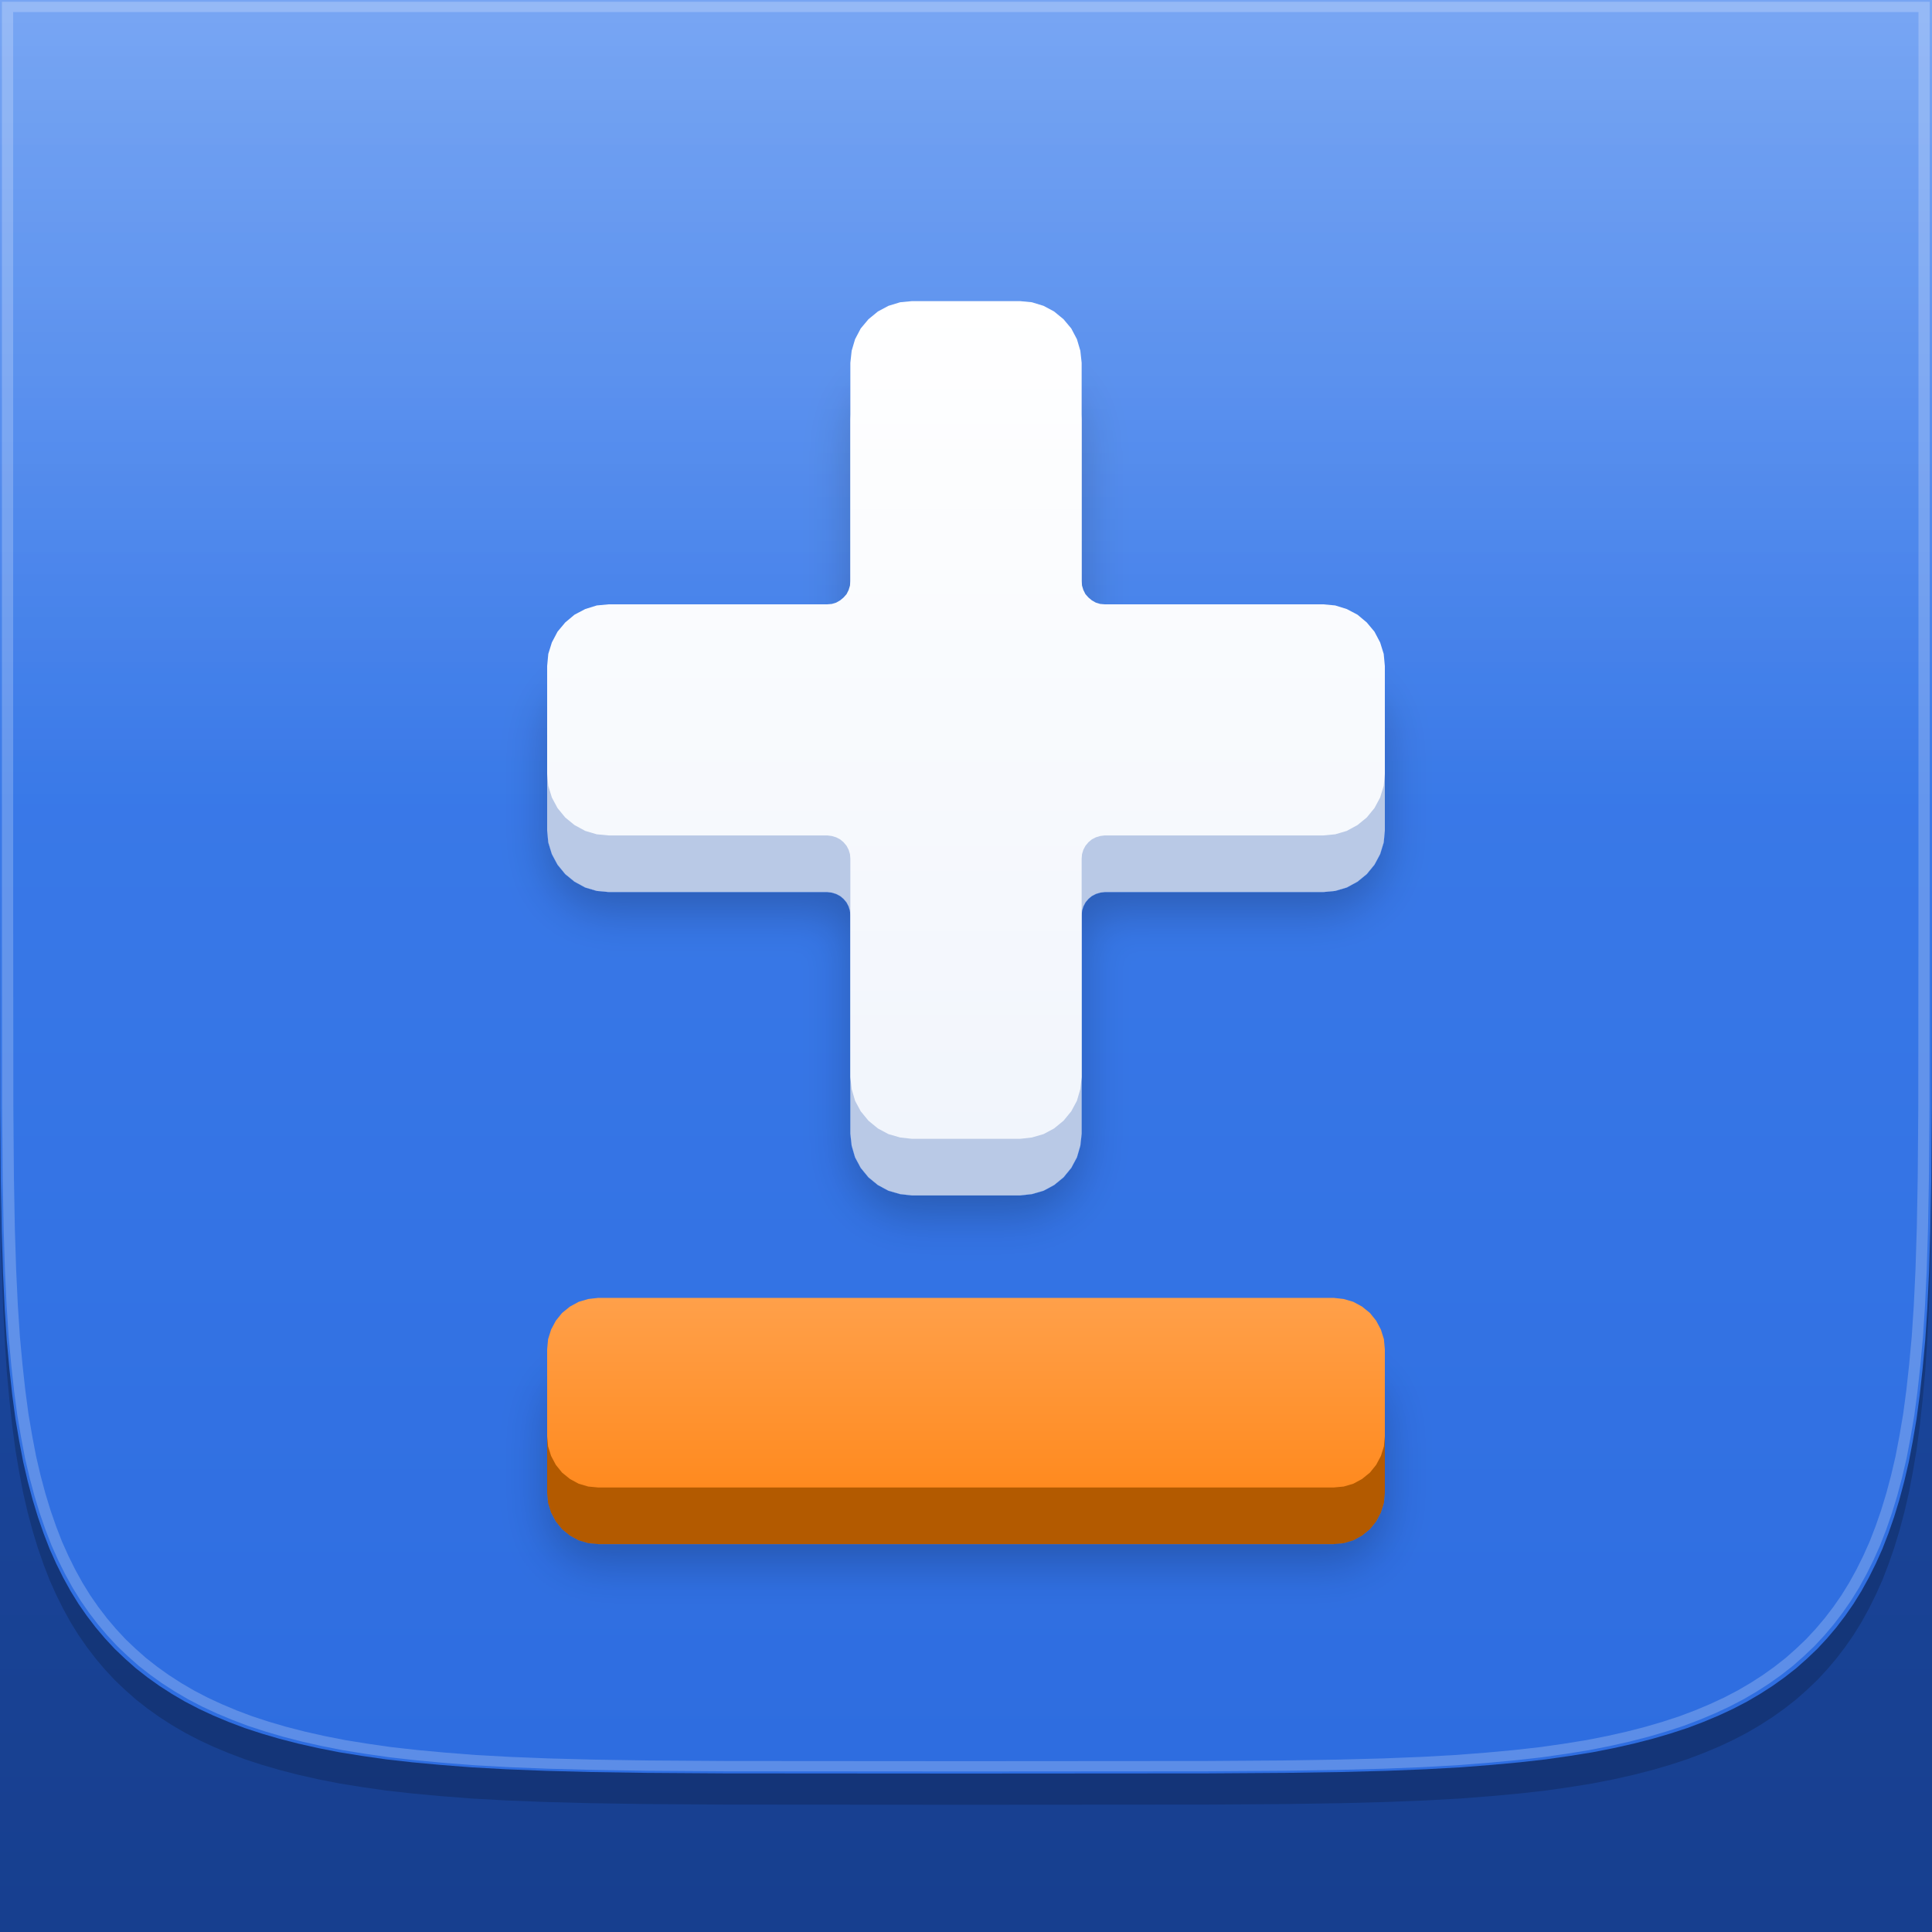
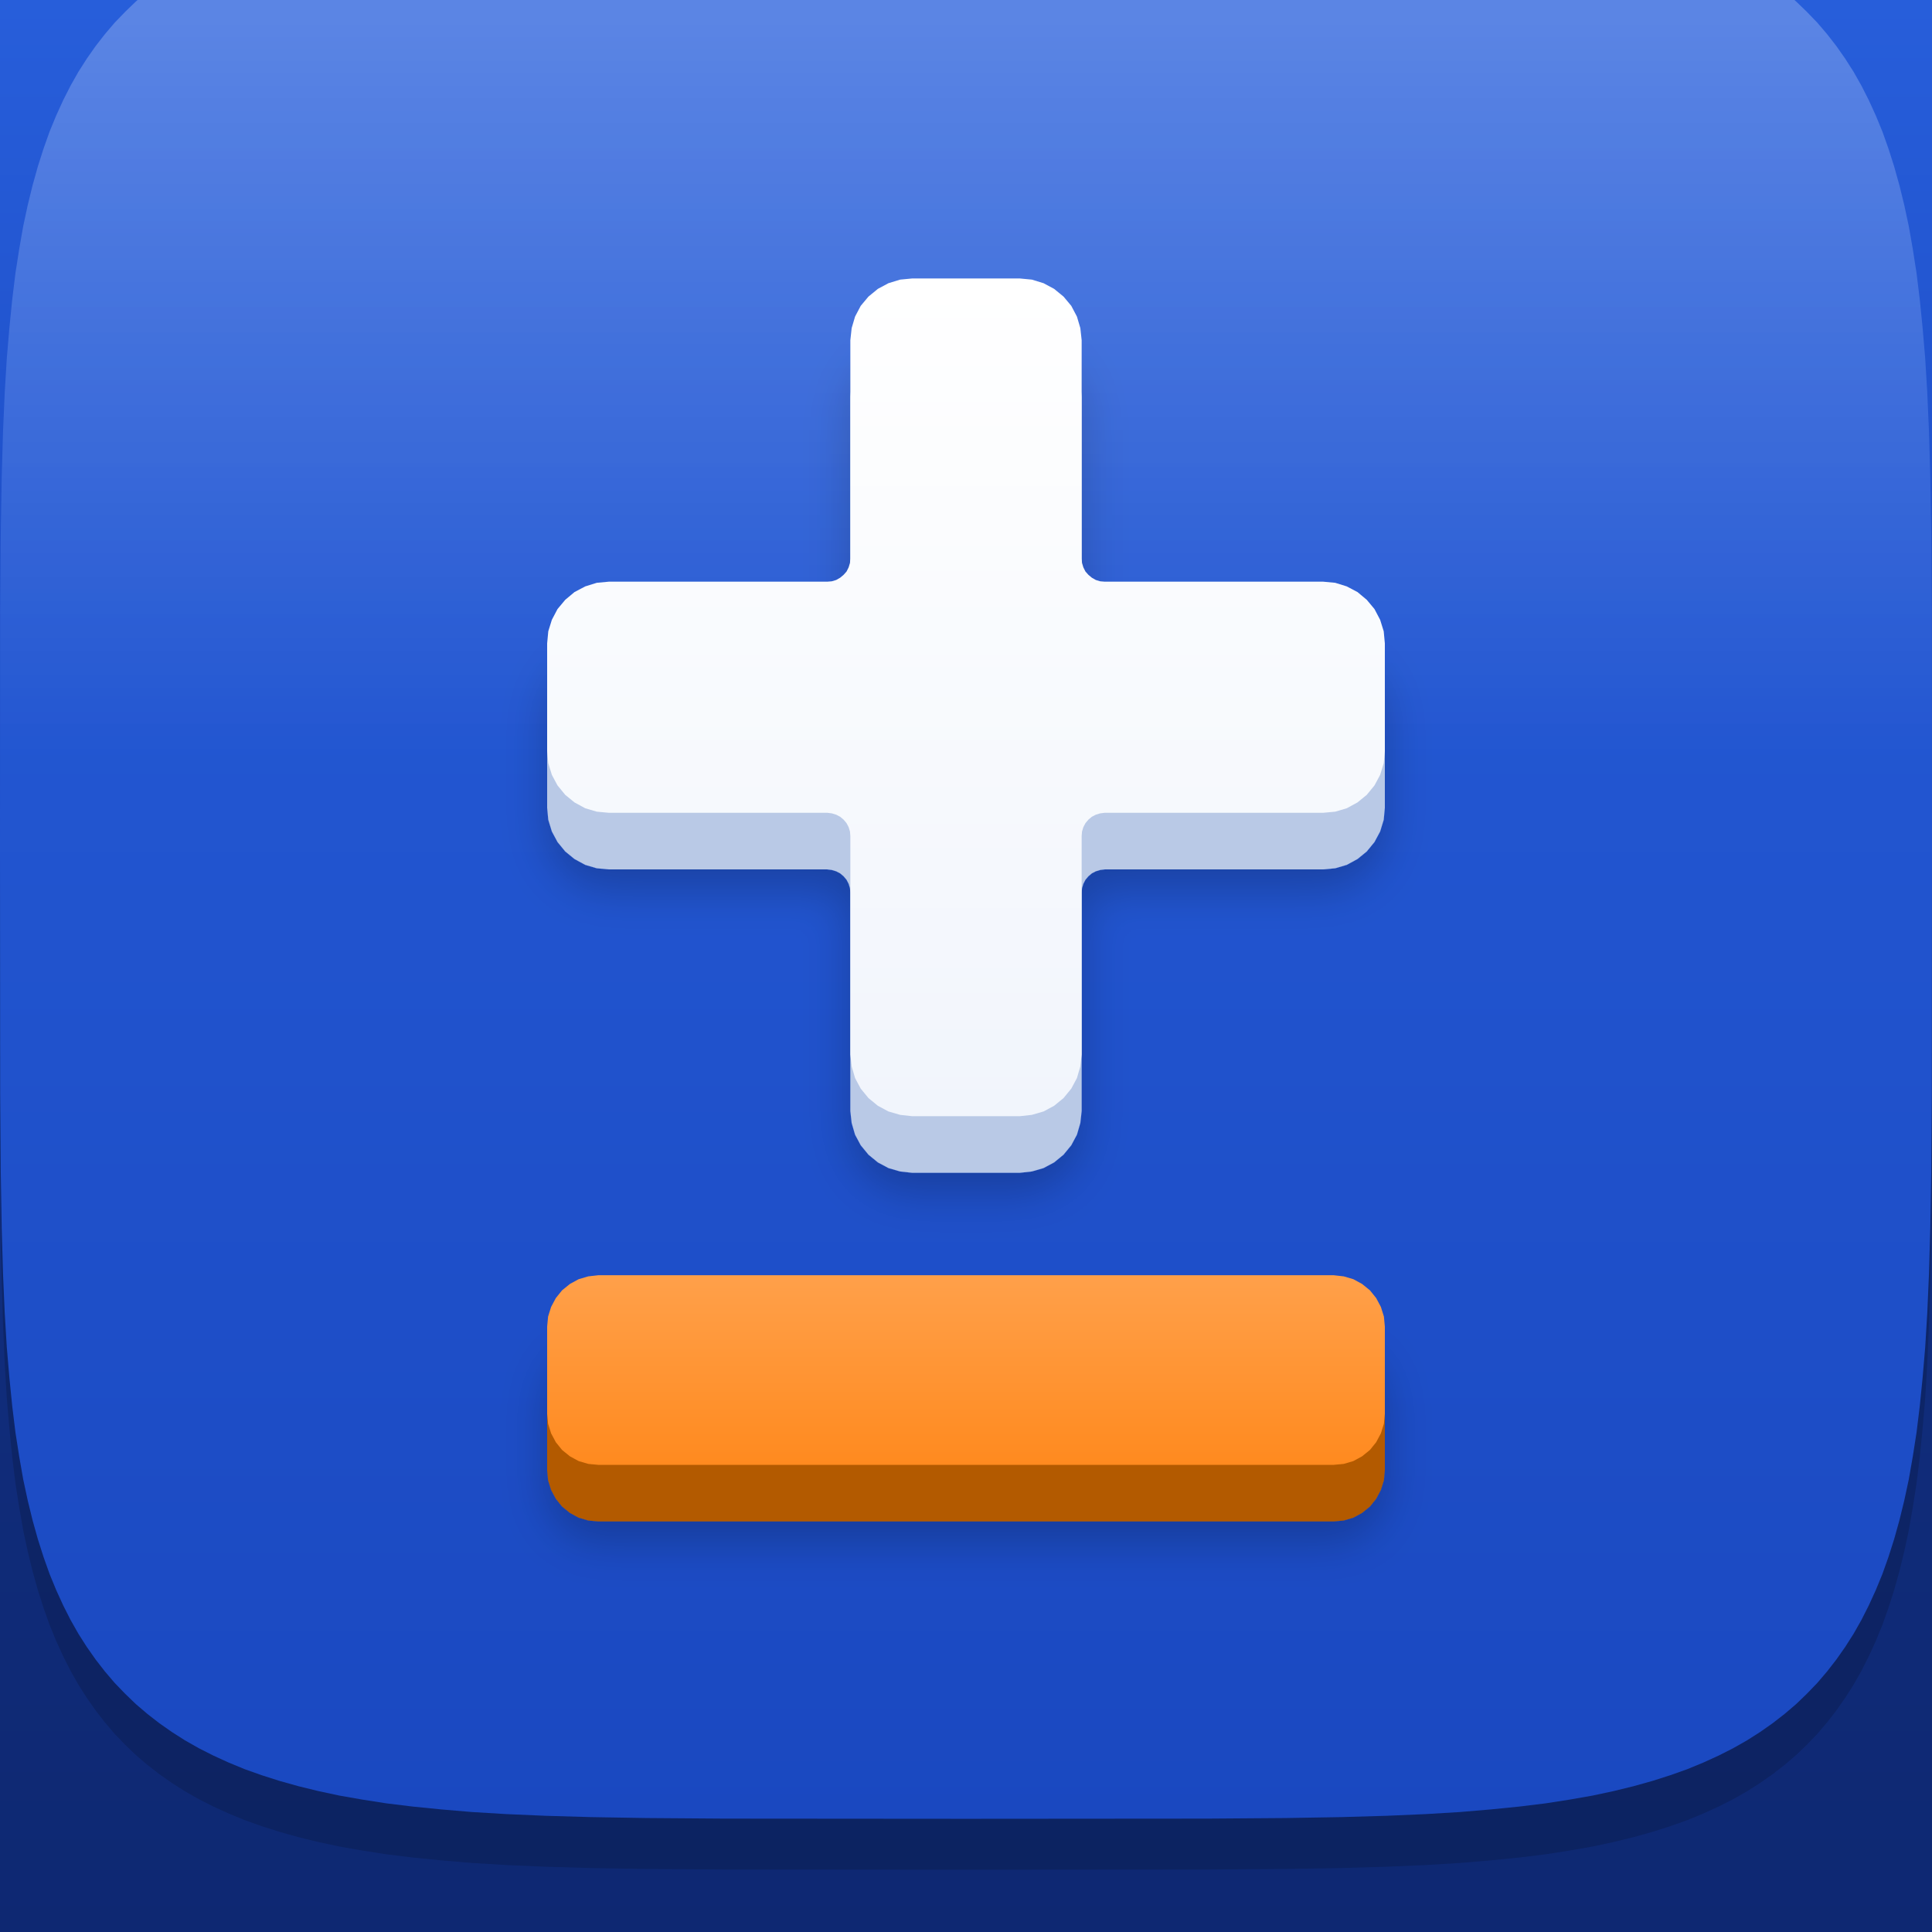
<svg xmlns="http://www.w3.org/2000/svg" viewBox="0 0 1024 1024">
  <defs>
-     <linearGradient id="bf13" x1="0" y1="0" x2="0" y2="1">
-       <stop offset="0" stop-color="#4282EE" stop-opacity="1" />
-       <stop offset="1" stop-color="#2E6DE0" stop-opacity="1" />
+     <linearGradient id="bfi" x1="0" y1="0" x2="0" y2="1">
+       <stop offset="0" stop-color="#2961DE" stop-opacity="1" />
+       <stop offset="1" stop-color="#1A48C0" stop-opacity="1" />
    </linearGradient>
-     <linearGradient id="bl13" x1="0" y1="0" x2="0" y2="1">
-       <stop offset="0" stop-color="#2051B0" stop-opacity="1" />
-       <stop offset="1" stop-color="#173F8F" stop-opacity="1" />
+     <linearGradient id="bli" x1="0" y1="0" x2="0" y2="1">
+       <stop offset="0" stop-color="#15368F" stop-opacity="1" />
+       <stop offset="1" stop-color="#0E2872" stop-opacity="1" />
    </linearGradient>
-     <linearGradient id="bh13" x1="0" y1="0" x2="0" y2="1">
+     <linearGradient id="bhi" x1="0" y1="0" x2="0" y2="1">
      <stop offset="0" stop-color="#fff" stop-opacity="0.28" />
      <stop offset="0.45" stop-color="#fff" stop-opacity="0" />
    </linearGradient>
-     <filter id="bs13" x="-30%" y="-30%" width="160%" height="170%">
-       <feDropShadow dx="0" dy="10" stdDeviation="12" flood-color="#000" flood-opacity="0.22" />
+     <clipPath id="ici">
+       <path d="M1024.0,512.0L1023.9,640.3L1023.6,681.2L1023.1,710.9L1022.4,735.1L1021.5,755.8L1020.4,774.0L1019.0,790.5L1017.5,805.4L1015.8,819.3L1013.8,832.1L1011.7,844.1L1009.3,855.3L1006.7,865.9L1003.9,875.9L1000.9,885.3L997.7,894.3L994.2,902.8L990.5,910.9L986.6,918.6L982.4,926.0L978.0,932.9L973.3,939.6L968.4,945.9L963.2,952.0L957.7,957.7L952.0,963.2L945.9,968.4L939.6,973.3L932.9,978.0L926.0,982.4L918.6,986.6L910.9,990.5L902.8,994.2L894.3,997.7L885.3,1000.9L875.9,1003.9L865.9,1006.7L855.3,1009.3L844.1,1011.7L832.1,1013.8L819.3,1015.8L805.4,1017.5L790.5,1019.0L774.0,1020.4L755.8,1021.5L735.1,1022.4L710.9,1023.1L681.2,1023.6L640.3,1023.9L512.0,1024.0L383.7,1023.9L342.8,1023.6L313.1,1023.1L288.9,1022.4L268.2,1021.5L250.0,1020.4L233.5,1019.0L218.6,1017.5L204.7,1015.8L191.9,1013.8L179.9,1011.7L168.7,1009.3L158.1,1006.7L148.1,1003.9L138.7,1000.9L129.7,997.7L121.2,994.2L113.1,990.5L105.4,986.6L98.0,982.4L91.1,978.0L84.4,973.3L78.1,968.4L72.0,963.2L66.3,957.7L60.8,952.0L55.6,945.9L50.7,939.6L46.0,932.9L41.6,926.0L37.4,918.6L33.5,910.9L29.8,902.8L26.3,894.3L23.1,885.3L20.1,875.9L17.3,865.9L14.7,855.3L12.3,844.1L10.2,832.1L8.2,819.3L6.5,805.4L5.0,790.5L3.6,774.0L2.5,755.8L1.6,735.1L0.9,710.9L0.4,681.2L0.1,640.3L0.0,512.0L0.1,383.7L0.4,342.8L0.9,313.1L1.6,288.9L2.5,268.2L3.6,250.0L5.0,233.5L6.5,218.6L8.2,204.7L10.2,191.9L12.3,179.9L14.7,168.7L17.3,158.1L20.1,148.1L23.1,138.7L26.3,129.7L29.8,121.2L33.5,113.1L37.4,105.4L41.6,98.0L46.0,91.1L50.7,84.4L55.6,78.1L60.8,72.0L66.3,66.3L72.0,60.8L78.1,55.6L84.4,50.7L91.1,46.0L98.0,41.6L105.4,37.4L113.1,33.5L121.2,29.8L129.7,26.3L138.7,23.1L148.1,20.1L158.1,17.3L168.7,14.7L179.9,12.3L191.9,10.2L204.7,8.2L218.6,6.5L233.5,5.0L250.0,3.6L268.2,2.5L288.9,1.6L313.1,0.9L342.8,0.4L383.7,0.1L512.0,0.0L640.3,0.1L681.2,0.4L710.9,0.9L735.1,1.6L755.8,2.5L774.0,3.6L790.5,5.0L805.4,6.5L819.3,8.2L832.1,10.2L844.1,12.3L855.3,14.7L865.9,17.3L875.9,20.1L885.3,23.1L894.3,26.3L902.8,29.8L910.9,33.5L918.6,37.4L926.0,41.6L932.9,46.0L939.6,50.7L945.9,55.6L952.0,60.8L957.7,66.3L963.2,72.0L968.4,78.1L973.3,84.4L978.0,91.1L982.4,98.0L986.6,105.4L990.5,113.1L994.2,121.2L997.7,129.7L1000.9,138.7L1003.9,148.1L1006.7,158.1L1009.3,168.7L1011.7,179.9L1013.8,191.9L1015.8,204.7L1017.5,218.6L1019.0,233.5L1020.4,250.0L1021.5,268.2L1022.4,288.9L1023.1,313.1L1023.6,342.8L1023.9,383.7L1024.0,512.0Z" />
+     </clipPath>
+     <filter id="bsi" x="-30%" y="-30%" width="160%" height="170%">
+       <feDropShadow dx="0" dy="10" stdDeviation="12" flood-color="#000" flood-opacity=".22" />
    </filter>
  </defs>
-   <rect width="1024" height="1024" fill="url(#bl13)" />
-   <path d="M0,0L1024,0L1024.0,512.0L1023.9,640.3L1023.6,681.2L1023.1,710.9L1022.4,735.1L1021.5,755.8L1020.4,774.0L1019.0,790.5L1017.5,805.4L1015.8,819.3L1013.8,832.1L1011.7,844.1L1009.3,855.3L1006.7,865.9L1003.9,875.9L1000.9,885.3L997.7,894.3L994.2,902.8L990.5,910.9L986.6,918.6L982.4,926.0L978.0,932.9L973.3,939.6L968.4,945.9L963.2,952.0L957.7,957.7L952.0,963.2L945.9,968.4L939.6,973.3L932.9,978.0L926.0,982.4L918.6,986.6L910.9,990.5L902.8,994.2L894.3,997.7L885.3,1000.9L875.9,1003.9L865.9,1006.7L855.3,1009.3L844.1,1011.7L832.1,1013.8L819.3,1015.8L805.4,1017.5L790.5,1019.0L774.0,1020.4L755.8,1021.5L735.1,1022.4L710.9,1023.1L681.2,1023.6L640.3,1023.9L512.0,1024.0L383.7,1023.9L342.8,1023.6L313.1,1023.1L288.9,1022.4L268.2,1021.5L250.0,1020.4L233.5,1019.0L218.6,1017.5L204.7,1015.8L191.9,1013.8L179.9,1011.7L168.7,1009.3L158.1,1006.7L148.1,1003.9L138.7,1000.9L129.7,997.7L121.2,994.2L113.1,990.5L105.4,986.6L98.0,982.4L91.1,978.0L84.4,973.3L78.1,968.4L72.0,963.2L66.3,957.7L60.8,952.0L55.6,945.9L50.7,939.6L46.0,932.9L41.6,926.0L37.4,918.6L33.5,910.9L29.8,902.8L26.3,894.3L23.1,885.3L20.1,875.9L17.3,865.9L14.7,855.3L12.3,844.1L10.2,832.1L8.2,819.3L6.5,805.4L5.0,790.5L3.6,774.0L2.5,755.8L1.6,735.1L0.9,710.9L0.4,681.2L0.1,640.3L0.0,512.0L0,0Z" transform="scale(1 0.918) translate(0 18)" fill="#000" opacity=".18" />
-   <path d="M0,0L1024,0L1024.0,512.0L1023.9,640.3L1023.6,681.2L1023.1,710.9L1022.4,735.1L1021.5,755.8L1020.4,774.0L1019.0,790.5L1017.5,805.4L1015.8,819.3L1013.8,832.1L1011.7,844.1L1009.3,855.3L1006.7,865.9L1003.9,875.9L1000.9,885.3L997.7,894.3L994.2,902.8L990.5,910.9L986.6,918.6L982.4,926.0L978.0,932.9L973.3,939.6L968.4,945.9L963.2,952.0L957.7,957.7L952.0,963.2L945.9,968.4L939.6,973.3L932.9,978.0L926.0,982.4L918.6,986.6L910.9,990.5L902.8,994.2L894.3,997.7L885.3,1000.9L875.9,1003.9L865.9,1006.7L855.3,1009.3L844.1,1011.7L832.1,1013.8L819.3,1015.8L805.4,1017.5L790.5,1019.0L774.0,1020.4L755.8,1021.5L735.1,1022.4L710.9,1023.1L681.2,1023.6L640.3,1023.9L512.0,1024.0L383.7,1023.9L342.8,1023.6L313.1,1023.1L288.9,1022.4L268.2,1021.5L250.0,1020.4L233.5,1019.0L218.6,1017.5L204.7,1015.8L191.9,1013.8L179.9,1011.7L168.7,1009.3L158.1,1006.7L148.1,1003.9L138.7,1000.9L129.7,997.7L121.2,994.2L113.1,990.5L105.4,986.6L98.0,982.4L91.1,978.0L84.4,973.3L78.1,968.4L72.0,963.2L66.3,957.7L60.8,952.0L55.6,945.9L50.7,939.6L46.0,932.9L41.6,926.0L37.4,918.6L33.5,910.9L29.8,902.8L26.3,894.3L23.1,885.3L20.1,875.9L17.3,865.9L14.7,855.3L12.3,844.1L10.2,832.1L8.2,819.3L6.5,805.4L5.0,790.5L3.6,774.0L2.5,755.8L1.6,735.1L0.9,710.9L0.4,681.2L0.1,640.3L0.0,512.0L0,0Z" transform="scale(1 0.918)" fill="url(#bf13)" />
+   <rect width="1024" height="1024" fill="url(#bli)" />
+   <path d="M1024.0,512.0L1023.9,640.3L1023.6,681.2L1023.1,710.9L1022.4,735.1L1021.5,755.8L1020.4,774.0L1019.0,790.5L1017.5,805.4L1015.8,819.3L1013.8,832.1L1011.7,844.1L1009.3,855.3L1006.7,865.9L1003.9,875.9L1000.9,885.3L997.7,894.3L994.2,902.8L990.5,910.9L986.6,918.6L982.4,926.0L978.0,932.9L973.3,939.6L968.4,945.9L963.2,952.0L957.7,957.7L952.0,963.2L945.9,968.4L939.6,973.3L932.9,978.0L926.0,982.4L918.6,986.6L910.9,990.5L902.8,994.2L894.3,997.7L885.3,1000.9L875.9,1003.9L865.9,1006.7L855.3,1009.3L844.1,1011.7L832.1,1013.8L819.3,1015.8L805.4,1017.5L790.5,1019.0L774.0,1020.4L755.8,1021.5L735.1,1022.4L710.9,1023.1L681.2,1023.6L640.3,1023.9L512.0,1024.0L383.7,1023.9L342.8,1023.6L313.1,1023.1L288.9,1022.4L268.2,1021.5L250.0,1020.4L233.5,1019.0L218.6,1017.5L204.7,1015.8L191.9,1013.8L179.9,1011.7L168.7,1009.3L158.1,1006.7L148.1,1003.9L138.7,1000.9L129.7,997.7L121.2,994.2L113.1,990.5L105.4,986.6L98.0,982.4L91.1,978.0L84.4,973.3L78.1,968.4L72.0,963.2L66.3,957.7L60.8,952.0L55.6,945.9L50.7,939.6L46.0,932.9L41.6,926.0L37.4,918.6L33.5,910.9L29.8,902.8L26.3,894.3L23.1,885.3L20.1,875.9L17.3,865.9L14.7,855.3L12.3,844.1L10.2,832.1L8.2,819.3L6.5,805.4L5.0,790.5L3.6,774.0L2.5,755.8L1.6,735.1L0.9,710.9L0.4,681.2L0.1,640.3L0.0,512.0L0.1,383.7L0.4,342.8L0.9,313.1L1.6,288.9L2.5,268.2L3.6,250.0L5.0,233.5L6.5,218.6L8.2,204.7L10.2,191.9L12.3,179.9L14.7,168.7L17.3,158.1L20.1,148.1L23.1,138.7L26.3,129.7L29.8,121.2L33.5,113.1L37.4,105.4L41.6,98.0L46.0,91.1L50.7,84.4L55.6,78.1L60.8,72.0L66.3,66.3L72.0,60.8L78.1,55.6L84.4,50.7L91.1,46.0L98.0,41.6L105.4,37.4L113.1,33.5L121.2,29.8L129.7,26.3L138.7,23.1L148.1,20.1L158.1,17.3L168.7,14.7L179.9,12.3L191.9,10.2L204.7,8.2L218.6,6.5L233.5,5.0L250.0,3.6L268.2,2.5L288.9,1.6L313.1,0.9L342.8,0.4L383.7,0.1L512.0,0.0L640.3,0.1L681.2,0.4L710.9,0.9L735.1,1.6L755.8,2.5L774.0,3.6L790.5,5.0L805.4,6.5L819.3,8.2L832.1,10.2L844.1,12.3L855.3,14.7L865.9,17.3L875.9,20.1L885.3,23.1L894.3,26.3L902.8,29.8L910.9,33.5L918.6,37.4L926.0,41.6L932.9,46.0L939.6,50.7L945.9,55.6L952.0,60.8L957.7,66.3L963.2,72.0L968.4,78.1L973.3,84.4L978.0,91.1L982.4,98.0L986.6,105.4L990.5,113.1L994.2,121.2L997.7,129.7L1000.9,138.7L1003.9,148.1L1006.7,158.1L1009.3,168.7L1011.7,179.9L1013.8,191.9L1015.8,204.7L1017.5,218.6L1019.0,233.5L1020.4,250.0L1021.5,268.2L1022.4,288.9L1023.1,313.1L1023.6,342.8L1023.9,383.7L1024.0,512.0Z" transform="translate(0 -33)" fill="#000" opacity=".16" />
+   <rect width="1024" height="512" fill="url(#bfi)" y="-60" />
+   <path d="M1024.0,512.0L1023.9,640.3L1023.6,681.2L1023.1,710.9L1022.4,735.1L1021.5,755.8L1020.4,774.0L1019.0,790.5L1017.5,805.4L1015.8,819.3L1013.8,832.1L1011.7,844.1L1009.3,855.3L1006.7,865.9L1003.9,875.9L1000.9,885.3L997.7,894.3L994.2,902.8L990.5,910.9L986.6,918.6L982.4,926.0L978.0,932.9L973.3,939.6L968.4,945.9L963.2,952.0L957.7,957.7L952.0,963.2L945.9,968.4L939.6,973.3L932.9,978.0L926.0,982.4L918.6,986.6L910.9,990.5L902.8,994.2L894.3,997.7L885.3,1000.9L875.9,1003.9L865.9,1006.7L855.3,1009.3L844.1,1011.7L832.1,1013.8L819.3,1015.8L805.4,1017.5L790.5,1019.0L774.0,1020.4L755.8,1021.5L735.1,1022.4L710.9,1023.1L681.2,1023.6L640.3,1023.9L512.0,1024.0L383.7,1023.9L342.8,1023.6L313.1,1023.1L288.9,1022.4L268.2,1021.5L250.0,1020.4L233.5,1019.0L218.6,1017.5L204.7,1015.8L191.9,1013.8L179.9,1011.7L168.7,1009.3L158.1,1006.7L148.1,1003.9L138.7,1000.9L129.7,997.7L121.2,994.2L113.1,990.5L105.4,986.6L98.0,982.4L91.1,978.0L84.4,973.3L78.1,968.4L72.0,963.2L66.3,957.7L60.8,952.0L55.6,945.9L50.7,939.6L46.0,932.9L41.6,926.0L37.4,918.6L33.5,910.9L29.8,902.8L26.3,894.3L23.1,885.3L20.1,875.9L17.3,865.9L14.7,855.3L12.3,844.1L10.2,832.1L8.2,819.3L6.5,805.4L5.0,790.5L3.6,774.0L2.5,755.8L1.6,735.1L0.9,710.9L0.4,681.2L0.1,640.3L0.0,512.0L0.1,383.7L0.4,342.8L0.9,313.1L1.6,288.9L2.5,268.2L3.6,250.0L5.0,233.5L6.5,218.6L8.2,204.7L10.2,191.9L12.3,179.9L14.7,168.7L17.3,158.1L20.1,148.1L23.1,138.7L26.3,129.7L29.8,121.2L33.5,113.1L37.4,105.4L41.6,98.0L46.0,91.1L50.7,84.4L55.6,78.1L60.8,72.0L66.3,66.3L72.0,60.8L78.1,55.6L84.4,50.7L91.1,46.0L98.0,41.6L105.4,37.4L113.1,33.5L121.2,29.8L129.7,26.3L138.7,23.1L148.1,20.1L158.1,17.3L168.7,14.7L179.9,12.3L191.9,10.2L204.7,8.2L218.6,6.5L233.5,5.0L250.0,3.6L268.2,2.5L288.9,1.6L313.1,0.9L342.8,0.4L383.7,0.1L512.0,0.0L640.3,0.1L681.2,0.4L710.9,0.9L735.1,1.6L755.8,2.5L774.0,3.6L790.5,5.0L805.4,6.5L819.3,8.2L832.1,10.2L844.1,12.3L855.3,14.7L865.9,17.3L875.9,20.1L885.3,23.1L894.3,26.3L902.8,29.8L910.9,33.5L918.6,37.4L926.0,41.6L932.9,46.0L939.6,50.7L945.9,55.6L952.0,60.8L957.7,66.3L963.2,72.0L968.4,78.1L973.3,84.4L978.0,91.1L982.4,98.0L986.6,105.4L990.5,113.1L994.2,121.2L997.7,129.7L1000.9,138.7L1003.9,148.1L1006.7,158.1L1009.3,168.7L1011.7,179.9L1013.8,191.9L1015.8,204.7L1017.5,218.6L1019.0,233.5L1020.4,250.0L1021.5,268.2L1022.4,288.9L1023.1,313.1L1023.6,342.8L1023.9,383.7L1024.0,512.0Z" transform="translate(0 -60)" fill="url(#bfi)" />
  <defs>
-     <linearGradient id="g0_13" x1="0" y1="0" x2="0" y2="1">
+     <linearGradient id="g0_i" x1="0" y1="0" x2="0" y2="1">
      <stop offset="0" stop-color="#FFA04A" stop-opacity="1" />
      <stop offset="1" stop-color="#FF8A1F" stop-opacity="1" />
    </linearGradient>
-     <linearGradient id="g1_13" x1="0" y1="0" x2="0" y2="1">
+     <linearGradient id="g1_i" x1="0" y1="0" x2="0" y2="1">
      <stop offset="0" stop-color="#FFFFFF" stop-opacity="1" />
      <stop offset="1" stop-color="#F1F5FC" stop-opacity="1" />
    </linearGradient>
  </defs>
-   <g filter="url(#bs13)">
-     <path d="M290.0,791.3L290.5,796.6L292.1,801.7L294.6,806.4L297.9,810.5L302.1,813.9L306.7,816.4L311.8,817.9L317.1,818.4L706.9,818.4L712.2,817.9L717.3,816.4L721.9,813.9L726.1,810.5L729.4,806.4L731.9,801.7L733.5,796.6L734.0,791.3L734.0,745.1L733.5,739.8L731.9,734.7L729.4,730.0L726.1,725.9L721.9,722.5L717.3,720.0L712.2,718.5L706.9,717.9L317.1,717.9L311.8,718.5L306.7,720.0L302.1,722.5L297.9,725.9L294.6,730.0L292.1,734.7L290.5,739.8L290.0,745.1Z" fill="#B35A00" />
-     <path d="M450.7,600.9L451.4,607.2L453.2,613.4L456.2,619.0L460.3,624.0L465.3,628.1L470.9,631.1L477.1,632.9L483.4,633.6L540.6,633.6L546.9,632.9L553.1,631.1L558.7,628.1L563.7,624.0L567.8,619.0L570.8,613.4L572.6,607.2L573.3,600.9L573.3,485.1L573.5,482.7L574.2,480.4L575.3,478.3L576.9,476.4L578.7,474.9L580.8,473.8L583.1,473.1L585.5,472.8L701.3,472.8L707.7,472.2L713.8,470.4L719.5,467.3L724.4,463.3L728.5,458.3L731.5,452.7L733.4,446.5L734.0,440.1L734.0,383.0L733.4,376.6L731.5,370.5L728.5,364.8L724.4,359.9L719.5,355.8L713.8,352.8L707.7,350.9L701.3,350.3L585.5,350.3L583.1,350.1L580.8,349.4L578.7,348.2L576.9,346.7L575.3,344.9L574.2,342.7L573.5,340.4L573.3,338.1L573.3,222.3L572.6,215.9L570.8,209.8L567.8,204.1L563.7,199.2L558.7,195.1L553.1,192.1L546.9,190.2L540.6,189.6L483.4,189.6L477.1,190.2L470.9,192.1L465.3,195.1L460.3,199.2L456.2,204.1L453.2,209.8L451.4,215.9L450.7,222.3L450.7,338.1L450.5,340.4L449.8,342.7L448.7,344.9L447.1,346.7L445.3,348.2L443.2,349.4L440.9,350.1L438.5,350.3L322.7,350.3L316.3,350.9L310.2,352.8L304.5,355.8L299.6,359.9L295.5,364.8L292.5,370.5L290.6,376.6L290.0,383.0L290.0,440.1L290.6,446.5L292.5,452.7L295.5,458.3L299.6,463.3L304.5,467.3L310.2,470.4L316.3,472.2L322.7,472.8L438.5,472.8L440.9,473.1L443.2,473.8L445.3,474.9L447.1,476.4L448.7,478.3L449.8,480.4L450.5,482.7L450.7,485.1Z" fill="#B9C9E6" />
+   <g filter="url(#bsi)">
+     <path d="M290.0,779.3L290.5,784.6L292.1,789.7L294.6,794.4L297.9,798.5L302.1,801.9L306.7,804.4L311.8,805.9L317.1,806.4L706.9,806.4L712.2,805.9L717.3,804.4L721.9,801.9L726.1,798.5L729.4,794.4L731.9,789.7L733.5,784.6L734.0,779.3L734.0,733.1L733.5,727.8L731.9,722.7L729.4,718.0L726.1,713.9L721.9,710.5L717.3,708.0L712.2,706.5L706.9,705.9L317.1,705.9L311.8,706.5L306.7,708.0L302.1,710.5L297.9,713.9L294.6,718.0L292.1,722.7L290.5,727.8L290.0,733.1Z" fill="#B35A00" />
+     <path d="M450.7,588.9L451.4,595.2L453.2,601.4L456.2,607.0L460.3,612.0L465.3,616.1L470.9,619.1L477.1,620.9L483.4,621.6L540.6,621.6L546.9,620.9L553.1,619.1L558.7,616.1L563.7,612.0L567.8,607.0L570.8,601.4L572.6,595.2L573.3,588.9L573.3,473.1L573.5,470.7L574.2,468.4L575.3,466.3L576.9,464.4L578.7,462.9L580.8,461.8L583.1,461.1L585.5,460.8L701.3,460.8L707.7,460.2L713.8,458.4L719.5,455.3L724.4,451.3L728.5,446.3L731.5,440.7L733.4,434.5L734.0,428.1L734.0,371.0L733.4,364.6L731.5,358.5L728.5,352.8L724.4,347.9L719.5,343.8L713.8,340.8L707.7,338.9L701.3,338.3L585.5,338.3L583.1,338.1L580.8,337.4L578.7,336.2L576.9,334.7L575.3,332.9L574.2,330.7L573.5,328.4L573.3,326.1L573.3,210.3L572.6,203.9L570.8,197.8L567.8,192.1L563.7,187.2L558.7,183.1L553.1,180.1L546.9,178.2L540.6,177.6L483.4,177.6L477.1,178.2L470.9,180.1L465.3,183.1L460.3,187.2L456.2,192.1L453.2,197.8L451.4,203.9L450.7,210.3L450.7,326.1L450.5,328.4L449.8,330.7L448.7,332.9L447.1,334.7L445.3,336.2L443.2,337.4L440.9,338.1L438.5,338.3L322.7,338.3L316.3,338.9L310.2,340.8L304.5,343.8L299.6,347.9L295.5,352.8L292.5,358.5L290.6,364.6L290.0,371.0L290.0,428.1L290.6,434.5L292.5,440.7L295.5,446.3L299.6,451.3L304.5,455.3L310.2,458.4L316.3,460.2L322.7,460.8L438.5,460.8L440.9,461.1L443.2,461.8L445.3,462.9L447.1,464.4L448.7,466.3L449.8,468.4L450.5,470.7L450.7,473.1Z" fill="#B9C9E6" />
  </g>
-   <path d="M290.0,761.3L290.5,766.6L292.1,771.7L294.6,776.4L297.9,780.5L302.1,783.9L306.7,786.4L311.8,787.9L317.1,788.4L706.9,788.4L712.2,787.9L717.3,786.4L721.9,783.9L726.1,780.5L729.4,776.4L731.9,771.7L733.5,766.6L734.0,761.3L734.0,715.1L733.5,709.8L731.9,704.7L729.4,700.0L726.1,695.9L721.9,692.5L717.3,690.0L712.2,688.5L706.9,687.9L317.1,687.9L311.8,688.5L306.7,690.0L302.1,692.5L297.9,695.9L294.6,700.0L292.1,704.7L290.5,709.8L290.0,715.1Z" fill="url(#g0_13)" />
-   <path d="M290.0,765.3L290.5,770.6L292.1,775.7L294.6,780.4L297.9,784.5L302.1,787.9L306.7,790.4L311.8,791.9L317.1,792.4L706.9,792.4L712.2,791.9L717.3,790.4L721.9,787.9L726.1,784.5L729.4,780.4L731.9,775.7L733.5,770.6L734.0,765.3L734.0,719.1L733.5,713.8L731.9,708.7L729.4,704.0L726.1,699.9L721.9,696.5L717.3,694.0L712.2,692.5L706.9,691.9L317.1,691.9L311.8,692.5L306.7,694.0L302.1,696.5L297.9,699.9L294.6,704.0L292.1,708.7L290.5,713.8L290.0,719.1Z" fill="none" stroke="#fff" stroke-opacity="0" stroke-width="3" />
-   <path d="M450.7,570.9L451.4,577.2L453.2,583.4L456.2,589.0L460.3,594.0L465.3,598.1L470.9,601.1L477.1,602.9L483.4,603.6L540.6,603.6L546.9,602.9L553.1,601.1L558.7,598.1L563.7,594.0L567.8,589.0L570.8,583.4L572.6,577.2L573.3,570.9L573.3,455.1L573.5,452.7L574.2,450.4L575.3,448.3L576.9,446.4L578.7,444.9L580.8,443.8L583.1,443.1L585.5,442.8L701.3,442.8L707.7,442.2L713.8,440.4L719.5,437.3L724.4,433.3L728.5,428.3L731.5,422.7L733.4,416.5L734.0,410.1L734.0,353.0L733.4,346.6L731.5,340.5L728.5,334.8L724.4,329.9L719.5,325.8L713.8,322.8L707.7,320.9L701.3,320.3L585.5,320.3L583.1,320.1L580.8,319.4L578.7,318.2L576.9,316.7L575.3,314.9L574.2,312.7L573.5,310.4L573.3,308.1L573.3,192.3L572.6,185.9L570.8,179.8L567.8,174.1L563.7,169.2L558.7,165.1L553.1,162.1L546.9,160.2L540.6,159.6L483.4,159.6L477.1,160.2L470.9,162.1L465.3,165.1L460.3,169.2L456.2,174.1L453.2,179.8L451.4,185.9L450.7,192.3L450.7,308.1L450.5,310.4L449.8,312.7L448.7,314.9L447.1,316.7L445.3,318.2L443.2,319.4L440.9,320.1L438.5,320.3L322.7,320.3L316.3,320.9L310.2,322.8L304.5,325.8L299.6,329.9L295.5,334.8L292.5,340.5L290.6,346.6L290.0,353.0L290.0,410.1L290.6,416.5L292.5,422.7L295.5,428.3L299.6,433.3L304.5,437.3L310.2,440.4L316.3,442.2L322.7,442.8L438.5,442.8L440.9,443.1L443.2,443.8L445.3,444.9L447.1,446.4L448.7,448.3L449.8,450.4L450.5,452.7L450.7,455.1Z" fill="url(#g1_13)" />
-   <path d="M450.7,574.9L451.4,581.2L453.2,587.4L456.2,593.0L460.3,598.0L465.3,602.1L470.9,605.1L477.1,606.9L483.4,607.6L540.6,607.6L546.9,606.9L553.1,605.1L558.7,602.1L563.7,598.0L567.8,593.0L570.8,587.4L572.6,581.2L573.3,574.9L573.3,459.1L573.5,456.7L574.2,454.4L575.3,452.3L576.9,450.4L578.7,448.9L580.8,447.8L583.1,447.1L585.5,446.8L701.3,446.8L707.7,446.2L713.8,444.4L719.5,441.3L724.4,437.3L728.5,432.3L731.5,426.7L733.4,420.5L734.0,414.1L734.0,357.0L733.4,350.6L731.5,344.5L728.5,338.8L724.4,333.9L719.5,329.8L713.8,326.8L707.7,324.9L701.3,324.3L585.5,324.3L583.1,324.1L580.8,323.4L578.7,322.2L576.9,320.7L575.3,318.9L574.2,316.7L573.5,314.4L573.3,312.1L573.3,196.3L572.6,189.9L570.8,183.8L567.8,178.1L563.7,173.2L558.7,169.1L553.1,166.1L546.9,164.2L540.6,163.6L483.4,163.6L477.1,164.2L470.9,166.1L465.3,169.1L460.3,173.2L456.2,178.1L453.2,183.8L451.4,189.9L450.7,196.3L450.7,312.1L450.5,314.4L449.8,316.7L448.7,318.9L447.1,320.7L445.3,322.2L443.2,323.4L440.9,324.1L438.5,324.3L322.7,324.3L316.3,324.9L310.2,326.8L304.5,329.8L299.6,333.9L295.5,338.8L292.5,344.5L290.6,350.6L290.0,357.0L290.0,414.1L290.6,420.5L292.5,426.7L295.5,432.3L299.6,437.3L304.5,441.3L310.2,444.4L316.3,446.2L322.7,446.8L438.5,446.8L440.9,447.1L443.2,447.8L445.3,448.9L447.1,450.4L448.7,452.3L449.8,454.4L450.5,456.7L450.7,459.1Z" fill="none" stroke="#fff" stroke-opacity="0" stroke-width="3" />
-   <path d="M0,0L1024,0L1024.0,512.0L1023.9,640.3L1023.6,681.2L1023.1,710.9L1022.4,735.1L1021.5,755.8L1020.4,774.0L1019.0,790.5L1017.5,805.4L1015.8,819.3L1013.8,832.1L1011.7,844.1L1009.3,855.3L1006.7,865.9L1003.9,875.9L1000.9,885.3L997.7,894.3L994.2,902.8L990.5,910.9L986.6,918.6L982.4,926.0L978.0,932.9L973.3,939.6L968.4,945.9L963.2,952.0L957.7,957.7L952.0,963.2L945.9,968.4L939.6,973.3L932.9,978.0L926.0,982.4L918.6,986.6L910.9,990.5L902.8,994.2L894.3,997.7L885.3,1000.9L875.9,1003.9L865.9,1006.7L855.3,1009.3L844.1,1011.7L832.1,1013.8L819.3,1015.8L805.4,1017.5L790.5,1019.0L774.0,1020.4L755.8,1021.5L735.1,1022.4L710.9,1023.1L681.2,1023.6L640.3,1023.9L512.0,1024.0L383.7,1023.9L342.8,1023.6L313.1,1023.1L288.9,1022.4L268.2,1021.5L250.0,1020.4L233.5,1019.0L218.6,1017.5L204.7,1015.8L191.9,1013.8L179.9,1011.7L168.7,1009.3L158.1,1006.7L148.1,1003.9L138.7,1000.9L129.7,997.7L121.2,994.2L113.1,990.5L105.4,986.6L98.0,982.4L91.1,978.0L84.4,973.3L78.1,968.4L72.0,963.2L66.3,957.7L60.8,952.0L55.6,945.9L50.7,939.6L46.0,932.9L41.6,926.0L37.4,918.6L33.5,910.9L29.8,902.8L26.3,894.3L23.1,885.3L20.1,875.9L17.3,865.9L14.7,855.3L12.3,844.1L10.2,832.1L8.2,819.3L6.5,805.4L5.0,790.5L3.6,774.0L2.5,755.8L1.6,735.1L0.9,710.9L0.4,681.2L0.1,640.3L0.0,512.0L0,0Z" transform="scale(1 0.918)" fill="url(#bh13)" />
-   <path d="M0,0L1024,0L1024.0,512.0L1023.9,640.3L1023.6,681.2L1023.1,710.9L1022.4,735.1L1021.5,755.8L1020.4,774.0L1019.0,790.5L1017.5,805.4L1015.8,819.3L1013.8,832.1L1011.7,844.1L1009.3,855.3L1006.7,865.9L1003.9,875.9L1000.9,885.3L997.7,894.3L994.2,902.8L990.5,910.9L986.6,918.6L982.4,926.0L978.0,932.9L973.3,939.6L968.4,945.9L963.2,952.0L957.7,957.7L952.0,963.2L945.9,968.4L939.6,973.3L932.9,978.0L926.0,982.4L918.6,986.6L910.9,990.5L902.8,994.2L894.3,997.7L885.3,1000.9L875.9,1003.9L865.9,1006.7L855.3,1009.3L844.1,1011.7L832.1,1013.8L819.3,1015.8L805.4,1017.5L790.5,1019.0L774.0,1020.4L755.8,1021.5L735.1,1022.4L710.9,1023.1L681.2,1023.6L640.3,1023.9L512.0,1024.0L383.7,1023.9L342.8,1023.6L313.1,1023.1L288.9,1022.4L268.2,1021.5L250.0,1020.4L233.5,1019.0L218.6,1017.5L204.7,1015.8L191.9,1013.8L179.9,1011.7L168.7,1009.3L158.1,1006.7L148.1,1003.9L138.7,1000.9L129.7,997.7L121.2,994.2L113.1,990.5L105.4,986.6L98.0,982.4L91.1,978.0L84.4,973.3L78.1,968.4L72.0,963.2L66.3,957.7L60.8,952.0L55.6,945.9L50.7,939.6L46.0,932.9L41.6,926.0L37.4,918.6L33.5,910.9L29.8,902.8L26.3,894.3L23.1,885.3L20.1,875.9L17.3,865.9L14.7,855.3L12.3,844.1L10.2,832.1L8.2,819.3L6.5,805.4L5.0,790.5L3.6,774.0L2.5,755.8L1.6,735.1L0.9,710.9L0.4,681.2L0.1,640.3L0.0,512.0L0,0Z" transform="scale(1 0.918) translate(4 4) scale(.992)" fill="none" stroke="#fff" stroke-opacity="0.22" stroke-width="6" />
+   <path d="M290.0,749.3L290.5,754.6L292.1,759.7L294.6,764.4L297.9,768.5L302.1,771.9L306.7,774.4L311.8,775.9L317.1,776.4L706.9,776.4L712.2,775.9L717.3,774.4L721.9,771.9L726.1,768.5L729.4,764.4L731.9,759.7L733.5,754.6L734.0,749.3L734.0,703.1L733.5,697.8L731.9,692.7L729.4,688.0L726.1,683.9L721.9,680.5L717.3,678.0L712.2,676.5L706.9,675.9L317.1,675.9L311.8,676.5L306.7,678.0L302.1,680.5L297.9,683.9L294.6,688.0L292.1,692.7L290.5,697.8L290.0,703.1Z" fill="url(#g0_i)" />
+   <path d="M450.7,558.9L451.4,565.2L453.2,571.4L456.2,577.0L460.3,582.0L465.3,586.1L470.9,589.1L477.1,590.9L483.4,591.6L540.6,591.6L546.9,590.9L553.1,589.1L558.7,586.1L563.7,582.0L567.8,577.0L570.8,571.4L572.6,565.2L573.3,558.9L573.3,443.1L573.5,440.7L574.2,438.4L575.3,436.3L576.9,434.4L578.7,432.9L580.8,431.8L583.1,431.1L585.5,430.8L701.3,430.8L707.7,430.2L713.8,428.4L719.5,425.3L724.4,421.3L728.5,416.3L731.5,410.7L733.4,404.5L734.0,398.1L734.0,341.0L733.4,334.6L731.5,328.5L728.5,322.8L724.4,317.9L719.5,313.8L713.8,310.8L707.7,308.9L701.3,308.3L585.5,308.3L583.1,308.1L580.8,307.4L578.7,306.2L576.9,304.7L575.3,302.9L574.2,300.7L573.5,298.4L573.3,296.1L573.3,180.3L572.6,173.9L570.8,167.8L567.8,162.1L563.7,157.2L558.7,153.1L553.1,150.1L546.9,148.2L540.6,147.6L483.4,147.6L477.1,148.2L470.9,150.1L465.3,153.1L460.3,157.2L456.2,162.1L453.2,167.8L451.4,173.9L450.7,180.3L450.7,296.1L450.5,298.4L449.8,300.7L448.7,302.9L447.1,304.7L445.3,306.2L443.2,307.4L440.9,308.1L438.5,308.3L322.7,308.3L316.3,308.9L310.2,310.8L304.5,313.8L299.6,317.9L295.5,322.8L292.5,328.5L290.6,334.6L290.0,341.0L290.0,398.1L290.6,404.5L292.5,410.7L295.5,416.3L299.6,421.3L304.5,425.3L310.2,428.4L316.3,430.2L322.7,430.8L438.5,430.8L440.9,431.1L443.2,431.8L445.3,432.9L447.1,434.4L448.7,436.3L449.8,438.4L450.5,440.7L450.7,443.1Z" fill="url(#g1_i)" />
+   <path d="M1024.0,512.0L1023.9,640.3L1023.6,681.2L1023.1,710.9L1022.4,735.1L1021.5,755.8L1020.4,774.0L1019.0,790.5L1017.5,805.4L1015.8,819.3L1013.8,832.1L1011.7,844.1L1009.3,855.3L1006.7,865.9L1003.9,875.9L1000.9,885.3L997.7,894.3L994.2,902.8L990.5,910.9L986.6,918.6L982.4,926.0L978.0,932.9L973.3,939.6L968.4,945.9L963.2,952.0L957.7,957.7L952.0,963.2L945.9,968.4L939.6,973.3L932.9,978.0L926.0,982.4L918.6,986.6L910.9,990.5L902.8,994.2L894.3,997.7L885.3,1000.9L875.9,1003.9L865.9,1006.7L855.3,1009.3L844.1,1011.7L832.1,1013.8L819.3,1015.8L805.4,1017.5L790.5,1019.0L774.0,1020.4L755.8,1021.5L735.1,1022.4L710.9,1023.1L681.2,1023.6L640.3,1023.9L512.0,1024.0L383.7,1023.9L342.8,1023.6L313.1,1023.1L288.9,1022.4L268.2,1021.5L250.0,1020.4L233.5,1019.0L218.6,1017.5L204.7,1015.8L191.9,1013.8L179.9,1011.7L168.7,1009.3L158.1,1006.7L148.1,1003.9L138.7,1000.9L129.7,997.7L121.2,994.2L113.1,990.5L105.4,986.6L98.0,982.4L91.1,978.0L84.4,973.3L78.1,968.4L72.0,963.2L66.3,957.7L60.8,952.0L55.6,945.9L50.7,939.6L46.0,932.9L41.6,926.0L37.4,918.6L33.5,910.9L29.8,902.8L26.3,894.3L23.1,885.3L20.1,875.9L17.3,865.9L14.7,855.3L12.3,844.1L10.2,832.1L8.2,819.3L6.5,805.4L5.0,790.5L3.6,774.0L2.5,755.8L1.6,735.1L0.9,710.9L0.4,681.2L0.1,640.3L0.0,512.0L0.1,383.7L0.4,342.8L0.9,313.1L1.6,288.9L2.5,268.2L3.6,250.0L5.0,233.5L6.5,218.6L8.2,204.7L10.2,191.9L12.3,179.9L14.7,168.7L17.3,158.1L20.1,148.1L23.1,138.7L26.3,129.7L29.8,121.2L33.5,113.1L37.4,105.4L41.6,98.0L46.0,91.1L50.7,84.4L55.6,78.1L60.8,72.0L66.3,66.3L72.0,60.8L78.1,55.6L84.4,50.7L91.1,46.0L98.0,41.6L105.4,37.4L113.1,33.5L121.2,29.8L129.7,26.3L138.7,23.1L148.1,20.1L158.1,17.3L168.7,14.7L179.9,12.3L191.9,10.2L204.7,8.2L218.6,6.5L233.5,5.0L250.0,3.6L268.2,2.5L288.9,1.6L313.1,0.9L342.8,0.4L383.7,0.1L512.0,0.0L640.3,0.1L681.2,0.4L710.9,0.9L735.1,1.6L755.8,2.5L774.0,3.6L790.5,5.0L805.4,6.5L819.3,8.2L832.1,10.2L844.1,12.3L855.3,14.7L865.9,17.3L875.9,20.1L885.3,23.1L894.3,26.3L902.8,29.8L910.9,33.5L918.6,37.4L926.0,41.6L932.9,46.0L939.6,50.7L945.9,55.6L952.0,60.8L957.7,66.3L963.2,72.0L968.4,78.1L973.3,84.4L978.0,91.1L982.4,98.0L986.6,105.4L990.5,113.1L994.2,121.2L997.7,129.7L1000.9,138.7L1003.9,148.1L1006.7,158.1L1009.3,168.7L1011.7,179.9L1013.8,191.9L1015.8,204.7L1017.5,218.6L1019.0,233.5L1020.4,250.0L1021.5,268.2L1022.4,288.9L1023.1,313.1L1023.6,342.8L1023.9,383.7L1024.0,512.0Z" transform="translate(0 -60)" fill="url(#bhi)" />
</svg>
